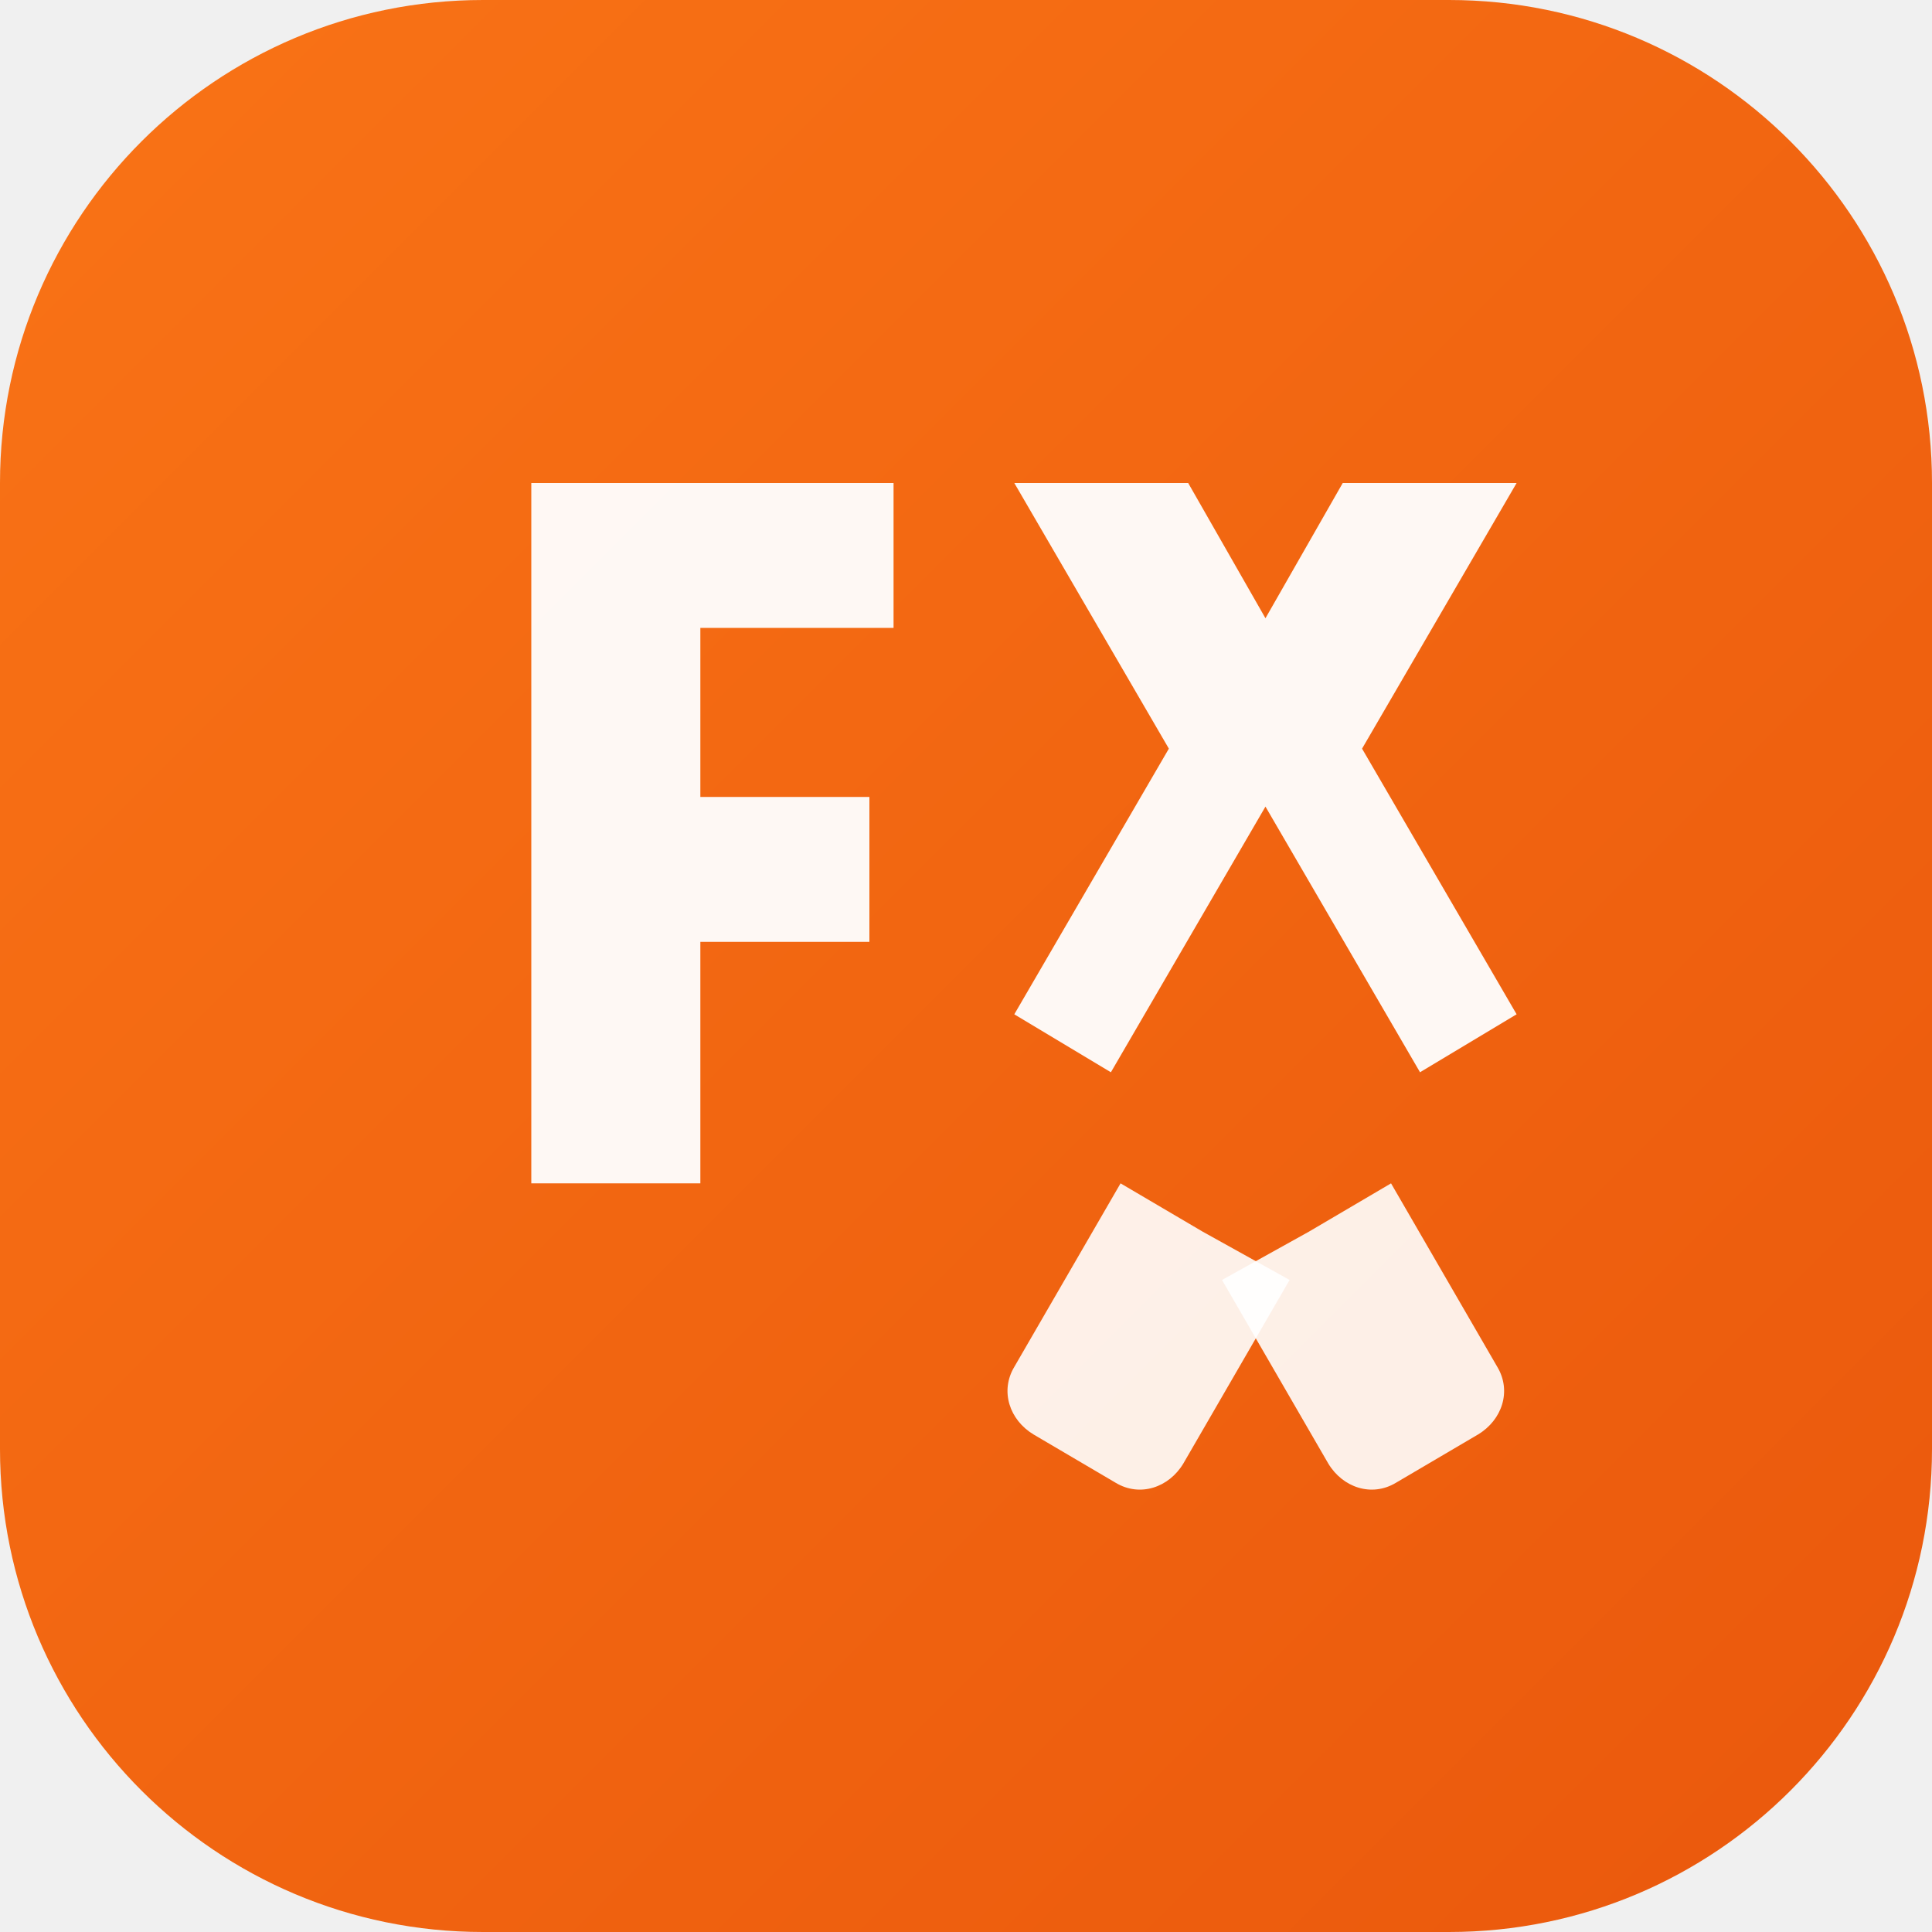
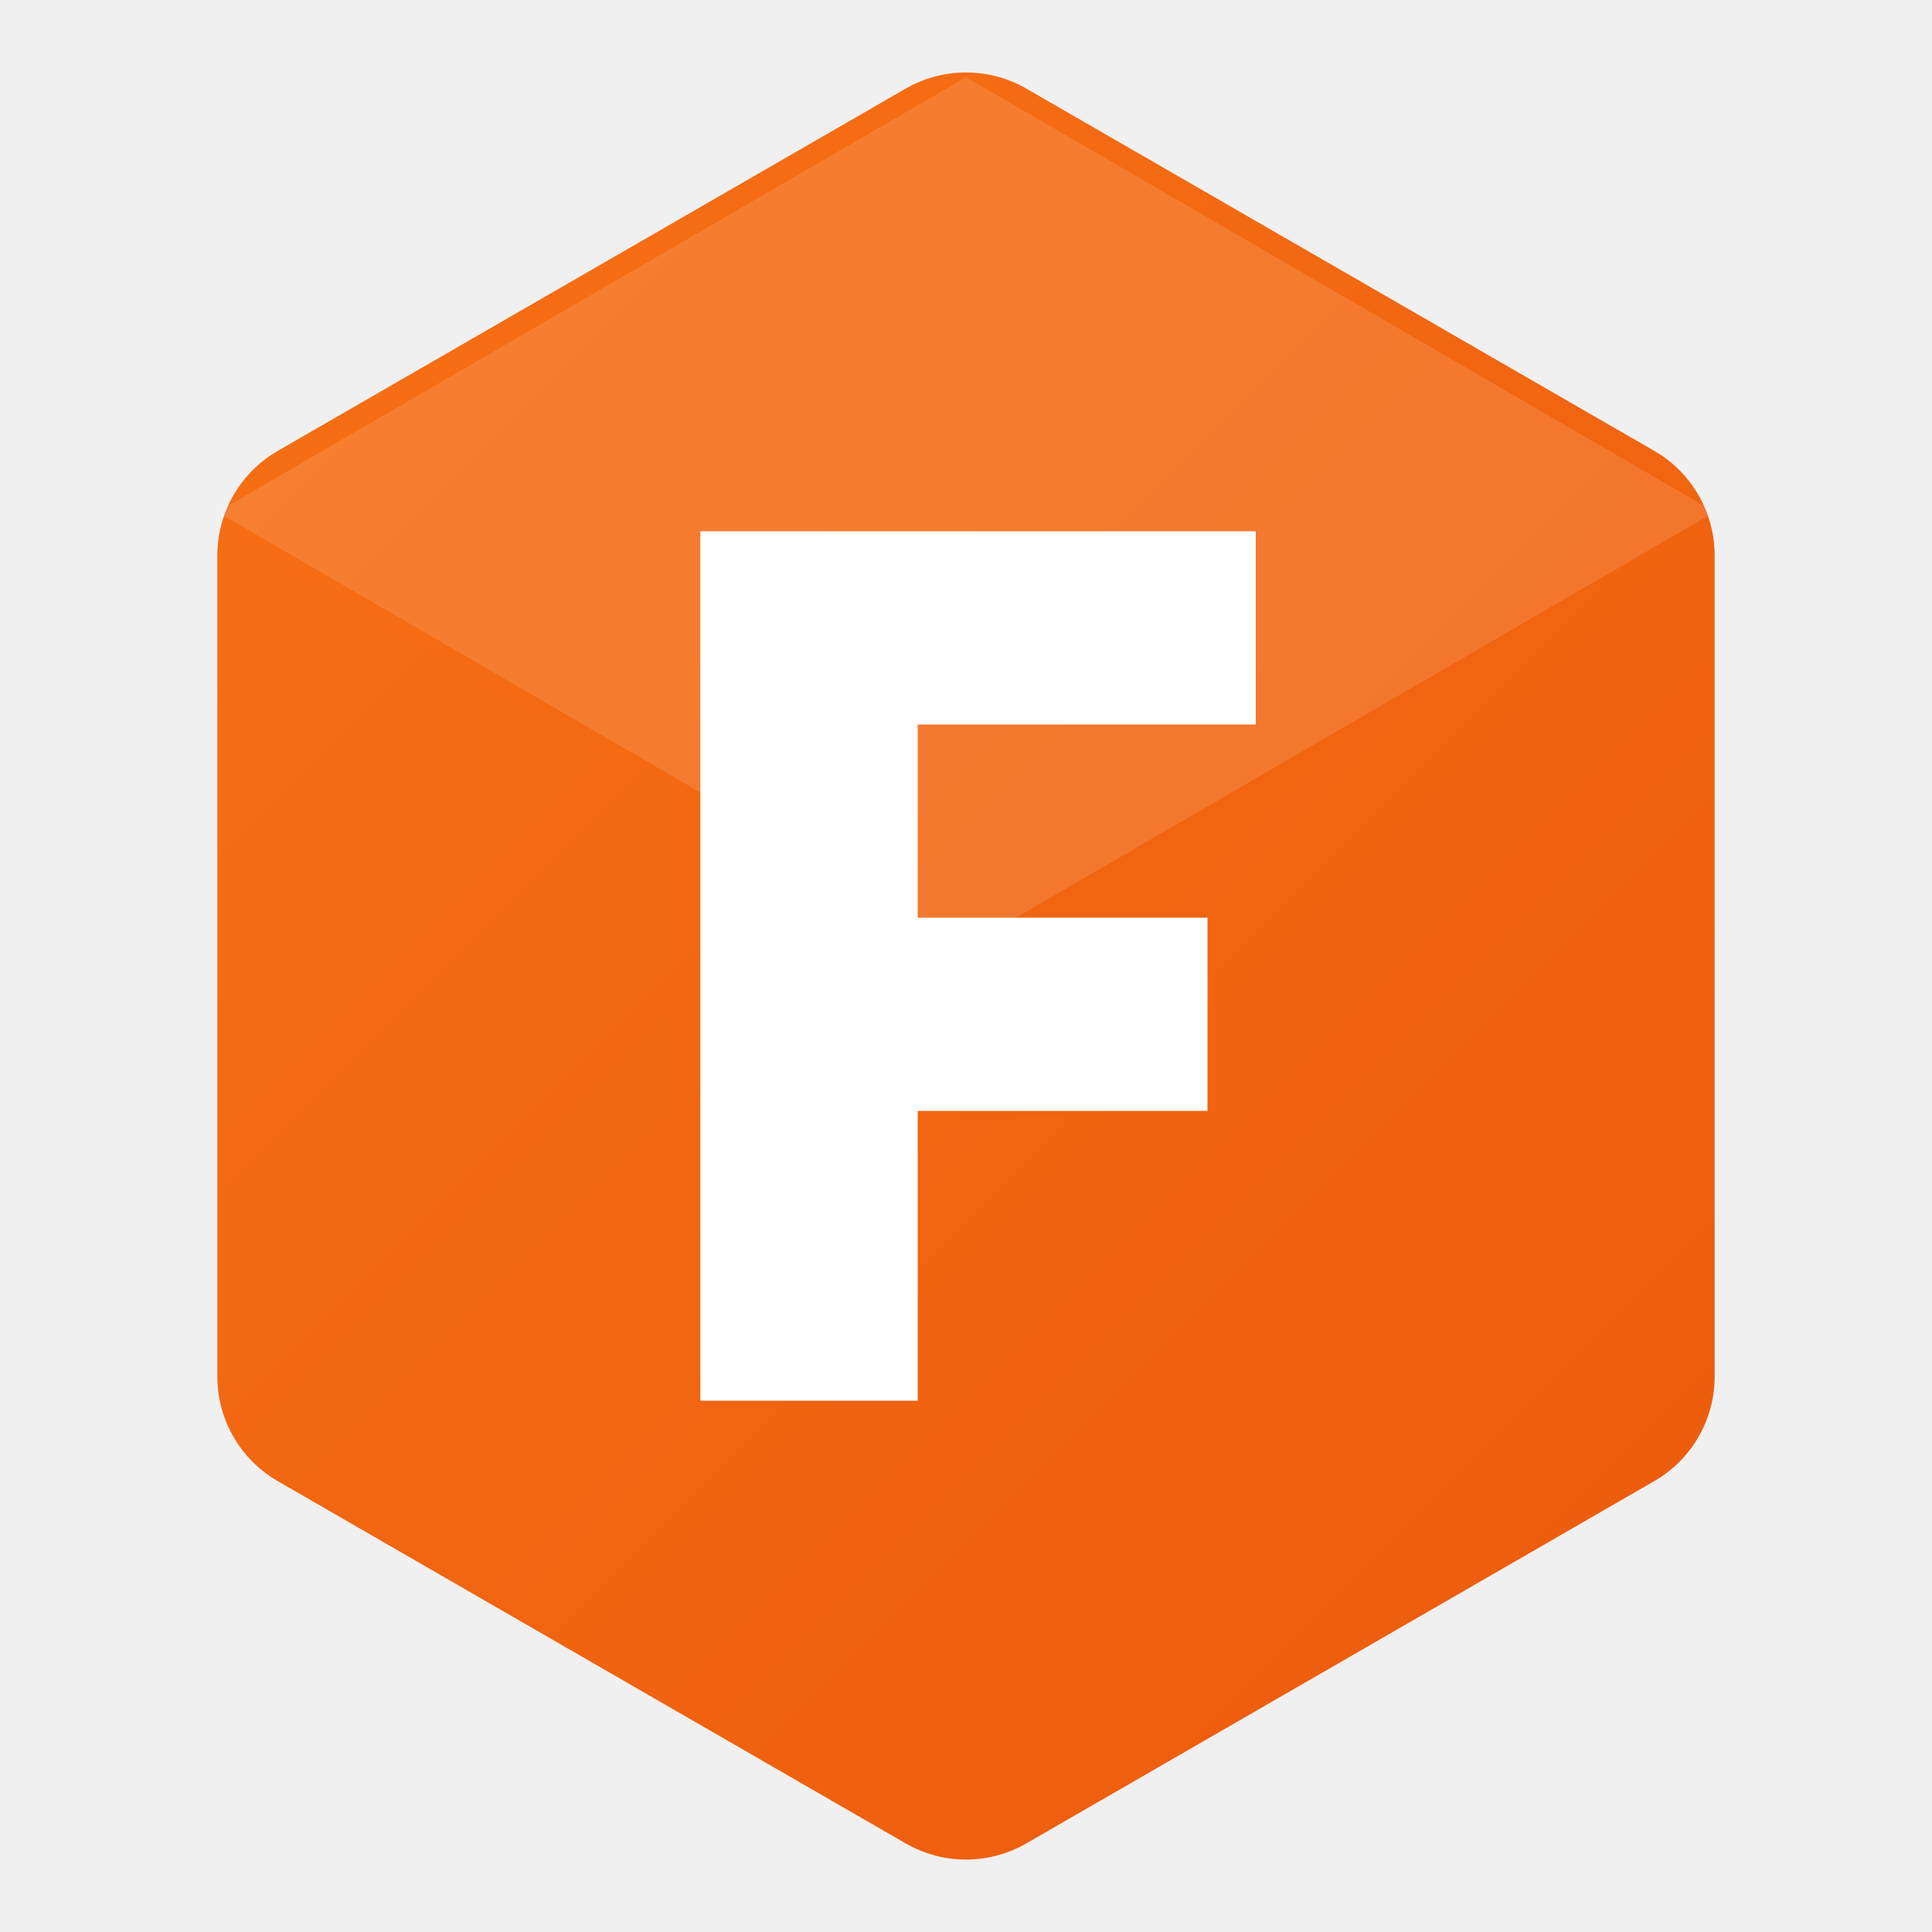
<svg xmlns="http://www.w3.org/2000/svg" viewBox="0 0 40 40">
  <defs>
    <linearGradient id="bg" x1="0" y1="0" x2="40" y2="40" gradientUnits="userSpaceOnUse">
      <stop offset="0%" stop-color="#f97316" />
      <stop offset="100%" stop-color="#ea580c" />
    </linearGradient>
  </defs>
-   <rect width="40" height="40" rx="10" fill="url(#bg)" />
-   <path d="M11 10h7.5v3h-4v3.5h3.5v3h-3.5v5h-3.5V10z" fill="white" fill-opacity="0.95" />
-   <path d="M21 10l3.2 5.5L21 21l2 1.2 3.2-5.5 3.2 5.5 2-1.2-3.2-5.5L31.4 10h-3.6l-1.6 2.8L24.6 10H21z" fill="white" fill-opacity="0.95" />
-   <path d="M23.2 24.5l-2.2 3.8v0c-.3.5-.1 1.1.4 1.4l1.7 1c.5.3 1.1.1 1.4-.4l2.2-3.8-1.8-1-1.7-1z" fill="white" fill-opacity="0.9" />
-   <path d="M28.8 24.5l2.2 3.8c.3.5.1 1.1-.4 1.4l-1.7 1c-.5.3-1.1.1-1.4-.4l-2.2-3.8 1.8-1 1.7-1z" fill="white" fill-opacity="0.9" />
+   <path d="M20 4l13 7.5v17L20 36 7 28.5v-17L20 4z" fill="url(#bg)" stroke="url(#bg)" stroke-width="5" stroke-linejoin="round" />
+   <path d="M20 1.6l15.5 9-15.5 9-15.5-9 15.5-9z" fill="white" fill-opacity="0.12" />
+   <path d="M14.5 11h11.5v4h-7v4h6v4h-6v6h-4.5V11z" fill="white" />
</svg>
